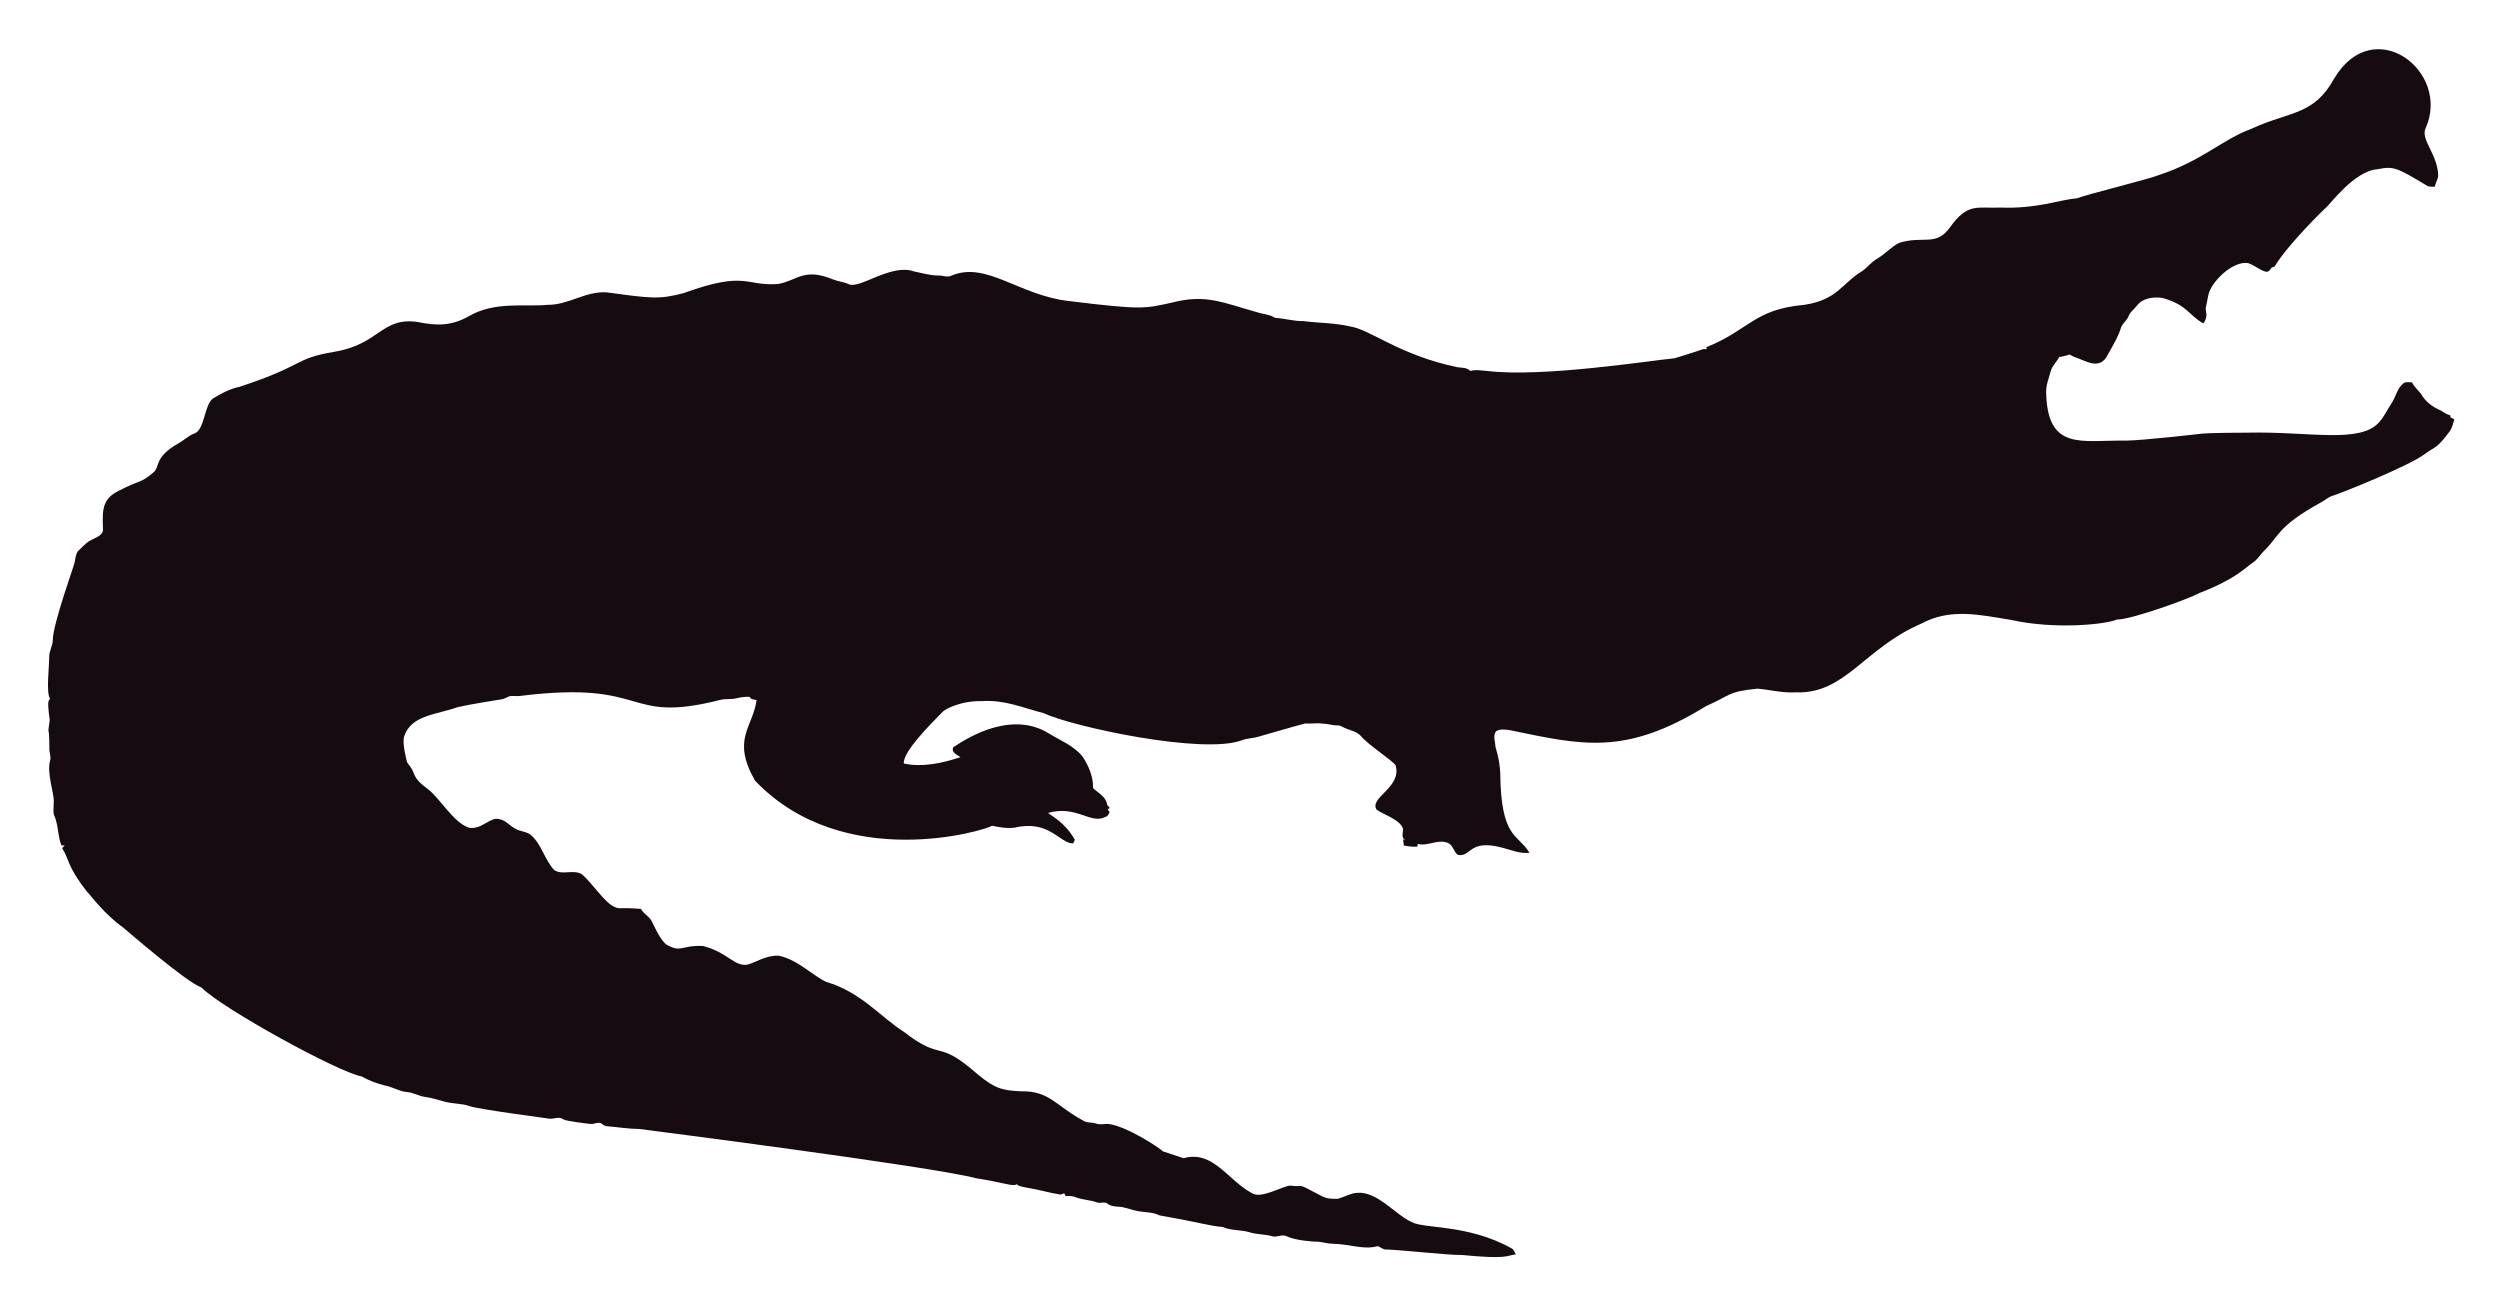
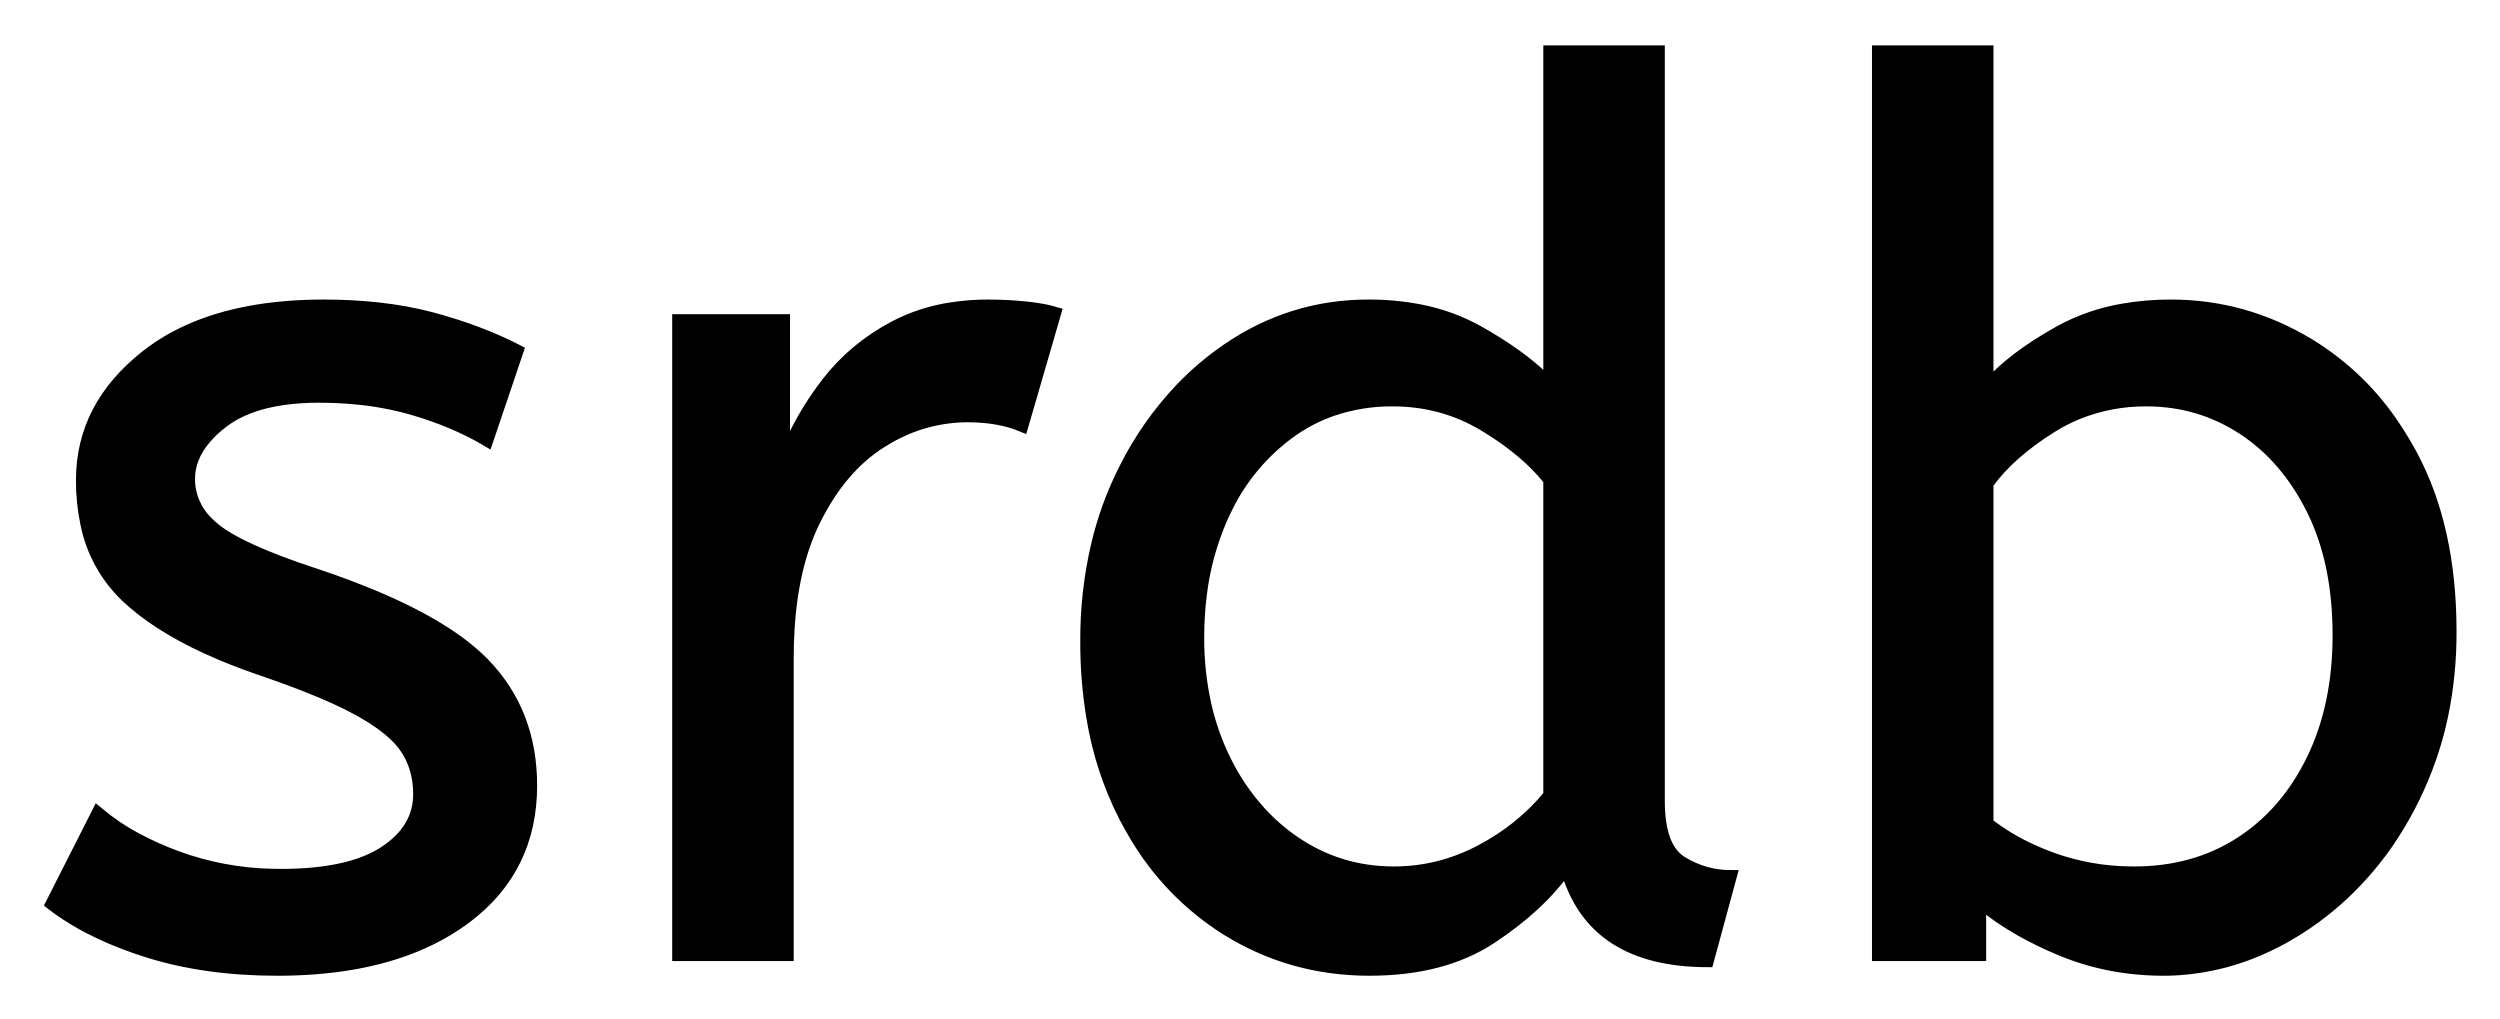
- <svg xmlns="http://www.w3.org/2000/svg" role="img" viewBox="-18.65 -23.65 2659.80 1387.30">
-   <path fill="#160B10" d="M2562.057 112.664c-5.93 12.226 13.089 27.649 13.408 51.328-.967 3.791-2.837 7.289-3.816 11.093-2.417-.267-4.923.089-7.226-.636-33.512-20.05-36.245-21.483-53.631-18.038-24.88 1.775-51.012 38.147-54.547 40.579-1 .685-40.963 39.485-54.967 62.993-1.056.331-2.086.661-3.078 1.005-1.45 2.188-3.295 5.317-6.386 4.363-6.755-1.794-12.047-7.022-18.687-9.083-14.172-2.325-33.569 14.577-40.185 28.126-2.76 5.432-2.862 11.614-4.401 17.415-2.078 5.918 3.558 9.203-2.964 18.611-15.758-8.651-16.89-19.671-43.645-27.108-9.541-1.323-21.002.025-27.146 8.345-2.9 3.956-7.454 6.64-8.994 11.487-1.705 4.223-5.788 6.857-7.569 10.978-3.219 10.775-9.274 20.417-14.705 30.186-7.484 15.043-21.458 7.113-29.639 3.893-3.549-1.501-7.378-2.404-10.482-4.745-3.613 1.31-7.378 2.124-11.131 2.799-2.9 5.19-7.62 9.362-9.184 15.252-1.972 7.442-5.139 14.807-4.771 22.656 1.426 62.435 37.744 50.23 84.657 50.985 18.427-.238 76.659-6.917 77.661-7.06 10.315-1.512 51.103-1.387 52.104-1.425 64.718-1.507 119.253 12.017 139.725-10.991 5.622-6.144 8.955-13.878 13.598-20.735 4.617-7.073 5.915-16.893 13.662-21.562 2.519-.687 5.19-.305 7.81-.242 2.481 5.406 7.582 8.854 10.609 13.891 4.503 7.467 12.047 12.632 19.921 16.041 3.269 1.794 6.144 4.389 9.999 4.936.166.852.369 1.705.598 2.57 1.259.611 2.519 1.208 3.854 1.819-1.196 4.325-2.073 8.854-4.681 12.606-14.981 20.134-15.737 16.079-26.561 24.297-16.513 12.73-90.704 42.38-97.937 44.421-4.63 1.259-8.078 4.719-12.199 6.907-47.689 26.034-44.914 36.755-61.276 51.99-3.969 4.096-6.856 9.273-11.754 12.403-6.886 4.248-16.845 16.908-56.76 32.26-10.994 6.222-73.381 28.559-87.544 28.177-12.182 5.289-66.295 10.873-113.113.394-34.047-5.52-64.247-12.539-95.05 3.905-61.045 26.219-81.054 75.205-133.67 73.195-13.739.903-27.159-2.684-40.745-3.943-32.756 3.396-26.951 6.432-54.687 18.547-86.536 53.421-132.198 41.426-208.888 25.607-4.859-.636-10.304-1.616-14.68 1.259-3.511 4.999-.687 11.232-.509 16.804 2.76 8.879 4.605 18.076 5.037 27.388.678 70.703 18.876 64.615 31.064 85.038-10.38 1.31-20.137-3.346-30.008-5.724-35.054-8.942-31.959 10.974-46.367 7.887-4.376-3.651-5.076-10.864-10.94-12.886-10.482-3.893-20.875 4.033-31.37 1.285-.165.725-.483 2.163-.649 2.875-4.834.432-9.592-.331-14.311-1.196-.153-2.201-.407-4.401-.751-6.551.7.127 2.112.382 2.824.509-5.368-1.387-2.926-7.48-2.862-11.411-2.581-10.171-21.93-15.743-28.266-20.735-7.896-13.101 27.192-23.356 20.29-47.143-4.808-6.385-29.888-22.164-37.17-31.395-4.783-5.063-12.047-5.813-18.013-8.815-1.972-.827-3.791-2.315-6.017-2.239-5.597.191-10.965-1.781-16.537-1.908-6.208-.878-12.441.318-18.661-.076-6.376 1.51-49.471 13.993-49.471 13.993-5.775 1.781-11.97 1.603-17.631 3.791-41.153 15.671-180.401-14.399-211.051-28.838-22.477-5.819-41.27-14.396-65.945-12.772-23.033-.496-39.521 9.215-41.101 11.08-14.156 14.382-42.805 43.009-41.597 55.297 9.881 2.049 27.067 4.244 60.297-6.755-3.6-2.633-10.164-4.859-7.683-10.52 30.91-20.96 69.478-34.528 101.385-14.896 12.454 7.683 26.879 13.128 36.241 24.907 6.449 9.897 11.461 21.384 11.08 33.43 5.483 5.19 14.184 9.464 14.96 17.771.954 1.132 1.883 2.239 2.9 3.371-.56.344-1.679 1.03-2.251 1.361.674 1.081 1.336 2.15 2.022 3.244-1.157 2.112-2.252 4.643-4.923 5.037-15.167 7.923-30.412-12.885-60.589-4.414 4.515 3.914 17.957 10.035 28.495 28.596-.623 1.285-1.221 2.582-1.781 3.893-14.581-.066-25.26-25.439-62.103-16.83-8.065 1.081-16.27-.28-24.119-2.048-5.689 4.616-157.704 51.097-252.241-47.919-25.462-44.516-2.105-56.742 1.616-85.776-2.646-.598-6.259-.445-7.429-3.447-4.834-.216-9.63.547-14.311 1.666-5.343 1.336-10.927.254-16.283 1.527-104.921 26.598-73.475-21.586-213.976-4.058-3.638.483-7.327-.471-10.927.267-2.722 1.043-5.203 2.786-8.129 3.244-1.005.139-35.568 5.632-46.749 8.332-23.248 8.245-49.669 8.494-57.027 31.013-2.544 7.127 2.495 25.23 2.659 26.23.509 2.748 2.964 4.529 4.274 6.907 5.125 7.002 1.576 10.814 17.186 22.287 13.483 9.569 27.903 36.42 44.764 41.877 13.652 2.389 22.508-11.842 32.107-9.146 7.022 1.107 11.334 7.276 17.415 10.317 5.356 3.193 12.365 2.633 17.033 7.162 11.029 10.189 14.018 26.078 24.284 36.878 8.765 5.47 19.972-.979 28.965 4.071 11.309 9.233 25.045 31.634 35.809 35.287 4.836 2.294 4.589-.02 27.477 1.832 2.226 4.796 7.327 7.085 10.253 11.347 2.611 3.387 8.633 20.294 16.715 26.574 16.075 9.185 15.426.491 38.875 1.488 26.056 6.667 32.977 21.713 46.774 19.997 8.688-1.942 19.833-10.206 33.646-9.68 20.419 4.043 37.013 21.857 50.896 27.986 36.199 10.4 58.502 37.92 82.062 52.817 43.011 33.213 34.403 6.396 79.034 45.566 18.208 15.125 26.246 17.04 45.986 17.936 30.318-.751 37.93 16.193 65.525 30.81 4.134 3.155 9.541 1.844 14.196 3.498 4.147 1.463 8.51.394 12.772.369 18.974 1.87 55.059 25.539 58.465 29.232 7.353 2.353 14.667 4.91 22.02 7.276 31.527-8.837 46.862 23.524 72.916 37.323 9.817 6.052 31.604-7.299 40.338-8.179 17.829 2.357 3.781-4.531 33.392 11.016 5.241 3.066 11.589 3.218 17.504 3.028 6.869-1.921 13.204-5.852 20.48-6.348 21.245-1.942 41.314 23.767 57.816 30.975 12.756 7.578 60.29 2.089 106.638 28.189 2.366 1.298 3.155 4.007 4.3 6.284-10.435 1.423-8.676 5.392-56.964.7-16.115.199-61.486-5.252-82.52-5.953-2.824-.572-4.91-3.04-7.772-3.397-15.269 4.072-27.792-2.198-48.492-2.671-5.546-.102-10.825-2.201-16.359-2.162-2.762-.015-21.848-1.008-32.323-6.004-4.758-1.972-9.668 1.654-14.476.293-7.747-2.315-16.003-1.781-23.737-4.121-9.541-3.104-20.277-1.692-29.41-5.865-12.12-.691-23.98-4.714-66.899-12.25-6.984-3.625-14.985-3.091-22.516-4.49-7.416-1.145-14.324-4.643-21.892-4.821-3.727-.204-7.632-.649-10.698-2.939-3.206-2.951-7.645-.127-11.334-1.539-7.531-2.798-15.774-2.646-23.203-5.712-3.282-1.298-6.844-1.17-10.278-1.081-.394-.763-1.183-2.264-1.577-3.015-1.285.636-2.608 1.119-3.982 1.45-12.263-1.87-24.131-5.674-36.394-7.467-3.46-.903-7.404-1.005-10.113-3.6-3.831 2.97-12.398-1.54-43.747-6.411-46.335-12.483-357.594-52.295-357.594-52.295-11.716-.14-23.317-2.023-34.982-3.015-2.442-.127-4.211-1.844-6.068-3.18-3.753-1.387-7.467 1.336-11.271.789-2.02-.195-26.027-2.946-28.838-4.923-4.592-3.587-10.278.216-15.367-.738-2.203-.387-74.203-9.818-84.135-13.242-8.243-2.989-17.224-2.379-25.658-4.529-7.162-1.895-14.209-4.274-21.574-5.254-6.92-.878-13.001-4.923-20.035-5.266-8.319-.878-15.443-5.826-23.648-7.073-8.256-2.252-16.448-5.037-23.775-9.49-23.552-3.584-149.518-72.739-170.649-94.63-16.013-5.37-81.914-62.745-82.914-63.439-21.039-15.096-34.147-33.758-38.964-38.595-21.778-27.726-18.854-34.892-26.396-46.215.916-1.018 1.832-2.01 2.748-3.015-1.145.038-2.29.076-3.435.14-3.651-8.676-3.18-18.28-6.042-27.172-2.062-7.913-2.975-1.701-2.175-19.526.634-7.664-7.675-30.697-3.931-43.518 1.348-4.16-.814-8.281-.751-12.454.068-28.882-2.418-11.02.394-30.657-3.041-22.85-1.09-20.042.305-22.719-4.294-7.378-.844-32.606-.89-44.586-.025-6.246 3.714-11.741 3.867-17.962 0-16.859 22.775-79.378 23.076-82.113 1.056-4.198 1.043-9.032 3.778-12.568 4.338-3.74 7.874-8.485 13.052-11.169 4.745-2.913 11.411-4.172 13.471-10.088.043-16.362-3.503-32.575 15.532-42.157 25.219-13.344 23.115-7.424 38.34-20.379 6.931-5.754.059-15.764 26.434-30.772 5.915-3.129 10.622-8.281 17.046-10.507 11.015-3.661 10.497-31.892 20.099-37.437 8.612-5.33 17.796-10.113 27.795-12.148 71.433-23.584 56.818-29.805 100.939-37.31 48.019-7.907 49.805-36.895 88.244-31.777 19.858 4.163 35.994 4.605 54.61-5.953 27.665-16.35 60.97-9.859 83.919-12.212 22.172.42 41.279-15.29 63.693-13.191 46.138 6.272 54.878 7.691 80.993.738 67.442-24.31 65.094-7.128 100.634-9.706 20.946-3.875 27.233-17.596 58.388-4.91 5.368 2.188 11.283 2.595 16.575 5.025 11.553 5.818 45.215-22.204 69.43-13.535 8.676 1.717 17.262 4.401 26.205 4.401 4.49-.216 9.083 2.252 13.446.293 37.015-16.156 72.304 20.872 125.096 26.815 80.305 9.923 81.3 7.845 110.289 1.603 36.266-9.336 54.189.413 92.111 10.902 5.775 1.717 12.11 1.984 17.237 5.47 10.075.458 19.844 3.638 29.983 3.396 16.588 2.163 33.506 1.819 49.853 5.686 21.982 3.418 52.115 30.498 114.347 43.441 4.681.572 9.999.28 13.586 3.956 5.864-1.844 12.047-.267 18.038-.025 59.148 7.176 174.934-11.359 199.106-13.471 9.82-3.218 19.819-5.966 29.576-9.452 1.488-.674 3.155-.356 4.758-.229-.115-.522-.356-1.577-.483-2.099 45.944-18.548 50.589-40.213 103.827-45.057 35.891-5.17 40.645-23.282 61.836-35.809 5.712-3.969 9.897-9.808 16.028-13.281 8.408-4.872 14.82-12.555 23.559-16.931 25.605-7.944 38.867 4.305 53.847-16.257 19.089-26.933 29.276-20.168 53.605-21.256 38.819 1.522 63.061-8.345 81.948-9.935 11.484-4.495 77.877-20.69 87.061-24.742 45.297-14.857 67.746-37.884 97.505-48.848 42.187-19.404 67.008-14.225 88.74-53.694 41.891-70.568 124.443-7.946 97.366 52.7z" />
+ <svg xmlns="http://www.w3.org/2000/svg" role="img" viewBox="-4.19 -4.19 204.62 83.37">
+   <path d="M0 69.8l3.8-7.5a18.557 18.557 0 0 0 3.144 2.126q1.554.844 3.406 1.524a24.073 24.073 0 0 0 7.611 1.437 27.464 27.464 0 0 0 .839.013q5.392 0 8.235-1.715a7.738 7.738 0 0 0 .215-.135q2.85-1.85 2.85-4.75a7.123 7.123 0 0 0-.314-2.147 6.212 6.212 0 0 0-.736-1.553 6.384 6.384 0 0 0-.929-1.094q-1.014-.972-2.687-1.925a22.3 22.3 0 0 0-.234-.131 28.462 28.462 0 0 0-1.994-.993q-2.116-.962-5.105-2.011A103.602 103.602 0 0 0 17.1 50.6a46.616 46.616 0 0 1-4.398-1.743q-2.114-.974-3.79-2.062A19.335 19.335 0 0 1 6.15 44.65a11.324 11.324 0 0 1-3.294-5.996A16.794 16.794 0 0 1 2.5 35.1q0-6 5.25-10.15 4.404-3.481 11.658-4.042A37.527 37.527 0 0 1 22.3 20.8a40.794 40.794 0 0 1 4.446.231q2.308.253 4.324.784a25.234 25.234 0 0 1 .13.035q3.9 1.05 7 2.65l-2.5 7.4q-2.7-1.6-6.15-2.6a25.024 25.024 0 0 0-4.483-.847A31.837 31.837 0 0 0 21.9 28.3a20.632 20.632 0 0 0-2.937.195Q15.877 28.94 14 30.4a9.322 9.322 0 0 0-1.358 1.273q-.702.819-1.037 1.692A4.529 4.529 0 0 0 11.3 35a4.921 4.921 0 0 0 1.495 3.552 7.082 7.082 0 0 0 .605.548q2.065 1.672 7.998 3.634a84.459 84.459 0 0 0 .202.066 67.753 67.753 0 0 1 5.062 1.898q5.927 2.519 8.738 5.402 3.9 4 3.9 10 0 6.748-5.251 10.755a16.618 16.618 0 0 1-.399.295q-4.74 3.397-12.188 3.945a40.423 40.423 0 0 1-2.962.105q-5.9 0-10.65-1.5a30.883 30.883 0 0 1-3.84-1.485q-1.981-.931-3.562-2.079A18.229 18.229 0 0 1 0 69.8zm122.6-42.6V0h9v61.4a12.15 12.15 0 0 0 .102 1.636q.332 2.434 1.748 3.314 1.85 1.15 4.05 1.15l-1.9 7q-9.5 0-11.6-7.6-2.2 3.1-6.15 5.7t-9.95 2.6q-6.4 0-11.7-3.3a22.692 22.692 0 0 1-7.538-7.791 27.622 27.622 0 0 1-.862-1.559 27.533 27.533 0 0 1-2.588-7.942A37.221 37.221 0 0 1 84.7 48.3a33.94 33.94 0 0 1 .889-7.914A27.963 27.963 0 0 1 87.85 34.2a27.291 27.291 0 0 1 4.619-6.591A24.186 24.186 0 0 1 96.25 24.4q5.25-3.6 11.55-3.6a21.642 21.642 0 0 1 4.272.402 15.942 15.942 0 0 1 4.678 1.698 34.343 34.343 0 0 1 2.58 1.589q1.224.835 2.195 1.685A16.59 16.59 0 0 1 122.6 27.2zm35.3 42.5V74h-8.4V0h9v27.4q2-2.3 5.85-4.45a16.584 16.584 0 0 1 5.231-1.822 22.424 22.424 0 0 1 3.919-.328q6 0 11.25 3.15a22.329 22.329 0 0 1 7.178 6.967 27.464 27.464 0 0 1 1.272 2.133q3.2 5.95 3.2 14.45a33.315 33.315 0 0 1-.687 6.888A27.75 27.75 0 0 1 194.4 58.8a29.367 29.367 0 0 1-3.161 6.004 25.482 25.482 0 0 1-2.189 2.746 24.894 24.894 0 0 1-6.131 4.914 23.302 23.302 0 0 1-1.419.736 20.006 20.006 0 0 1-7.366 1.96 19.209 19.209 0 0 1-1.234.04q-4.5 0-8.45-1.65a30.274 30.274 0 0 1-3.303-1.608q-1.825-1.039-3.247-2.242zM60.3 74h-9V22H60v11.3q1.3-3.3 3.5-6.15 2.2-2.85 5.5-4.6a14.817 14.817 0 0 1 4.68-1.524 19.459 19.459 0 0 1 3.02-.226q1.5 0 3 .15a18.972 18.972 0 0 1 1.055.134q.5.078.927.178a8.817 8.817 0 0 1 .518.138l-2.7 9.3a9.763 9.763 0 0 0-2.145-.612Q76.259 29.9 75 29.9a12.958 12.958 0 0 0-6.63 1.846 15.609 15.609 0 0 0-.42.254q-3.328 2.086-5.472 6.442a22.927 22.927 0 0 0-.028.058q-1.763 3.607-2.08 8.828a39.09 39.09 0 0 0-.07 2.372V74zm98.2-38.6v27.8a17.99 17.99 0 0 0 3.63 2.185 21.802 21.802 0 0 0 1.77.715 19.462 19.462 0 0 0 6.164 1.096 22.039 22.039 0 0 0 .436.004q4.9 0 8.65-2.4t5.9-6.8q2.15-4.4 2.15-10.2 0-6-2.15-10.3-2.15-4.3-5.7-6.6-3.55-2.3-7.85-2.3a14.741 14.741 0 0 0-5.627 1.063 14.054 14.054 0 0 0-2.123 1.087q-3.45 2.15-5.25 4.65zm-35.9 25.5V35.1a15.847 15.847 0 0 0-2.111-2.173q-1.121-.963-2.52-1.861a28.139 28.139 0 0 0-.669-.416q-3.4-2.05-7.5-2.05a14.946 14.946 0 0 0-4.956.8 13.385 13.385 0 0 0-3.444 1.8 16.69 16.69 0 0 0-5.17 6.15 19.924 19.924 0 0 0-.38.8 22.19 22.19 0 0 0-1.74 6.364A28.113 28.113 0 0 0 93.9 48a24.757 24.757 0 0 0 .593 5.519A20.327 20.327 0 0 0 96 57.85a18.205 18.205 0 0 0 3.04 4.513 16.122 16.122 0 0 0 2.71 2.337q3.65 2.5 8.15 2.5 3.7 0 7.05-1.75 3.35-1.75 5.65-4.55z" vector-effect="non-scaling-stroke" fill="#000" fill-rule="evenodd" stroke="#000" stroke-linecap="round" stroke-width=".25mm" />
</svg>
